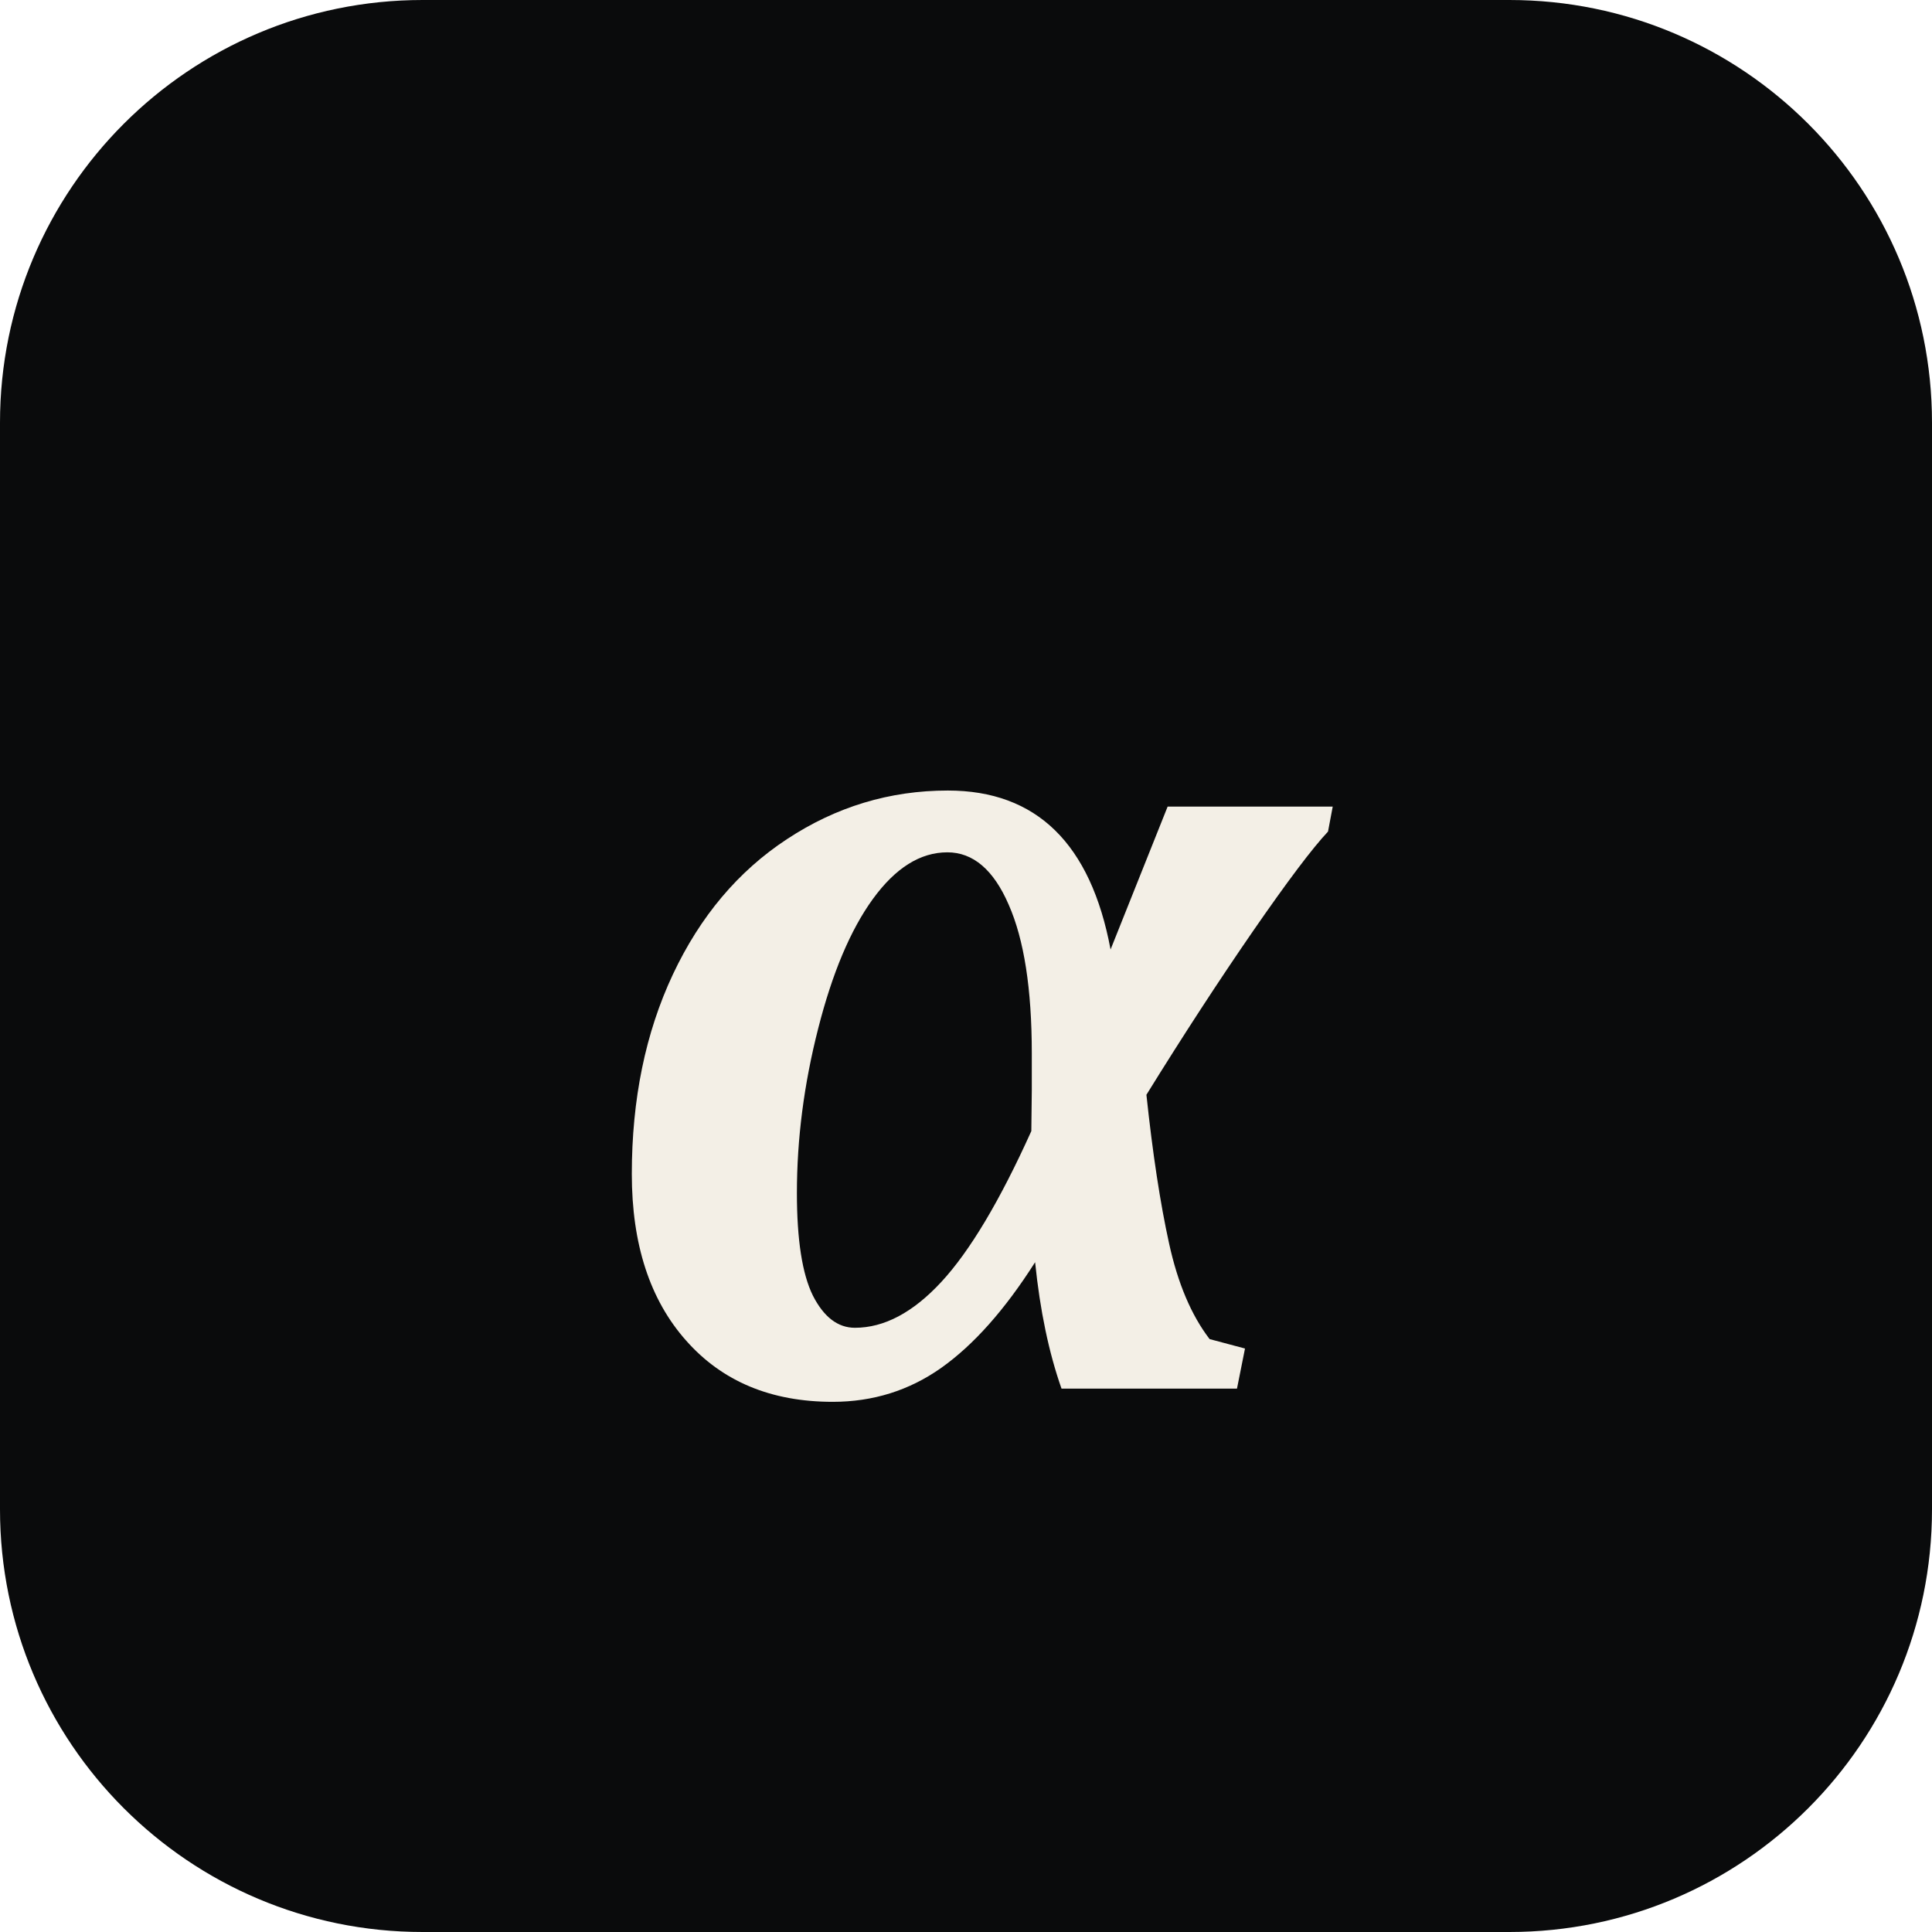
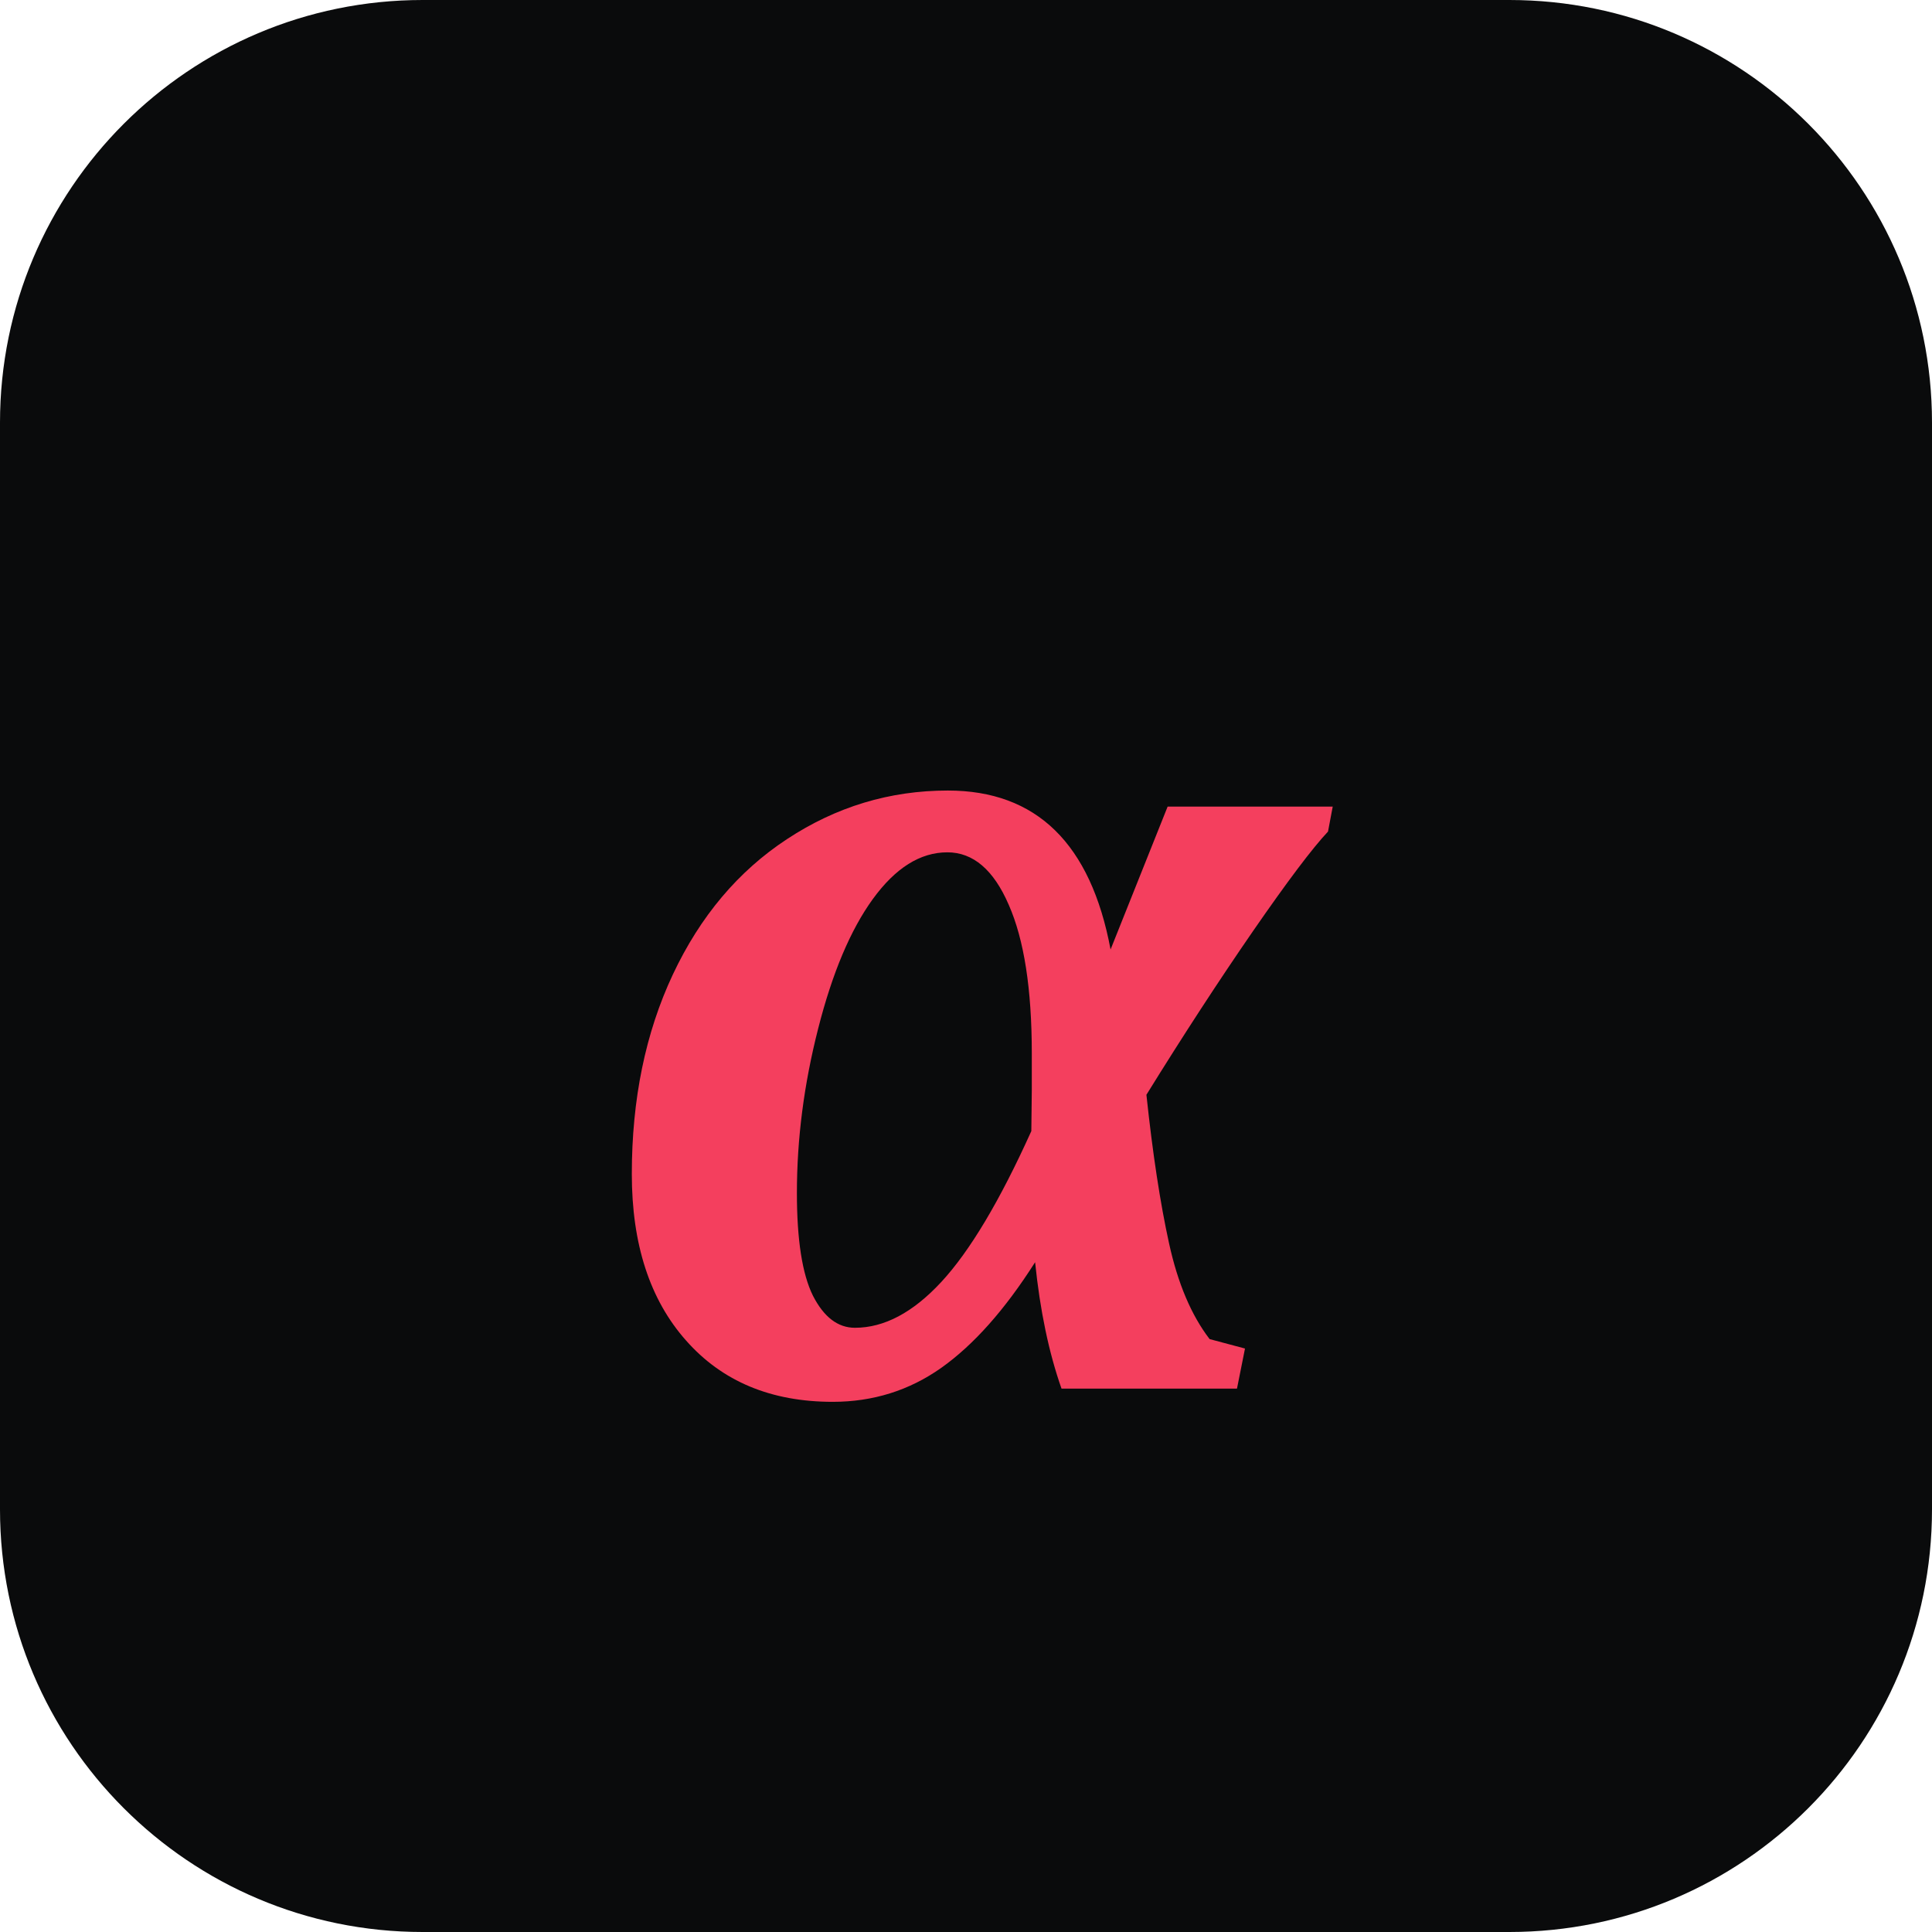
<svg xmlns="http://www.w3.org/2000/svg" viewBox="0 0 64 64" width="64" height="64">
  <rect width="64" height="64" rx="14" fill="#0A0B0C" />
-   <text x="32" y="46" font-family="Georgia, 'Times New Roman', serif" font-style="italic" font-weight="600" font-size="42" fill="#F3EFE6" text-anchor="middle">α</text>
+   <text x="32" y="46" font-family="Georgia, 'Times New Roman', serif" font-style="italic" font-weight="600" font-size="42" fill="#F43F5E" text-anchor="middle">α</text>
</svg>
